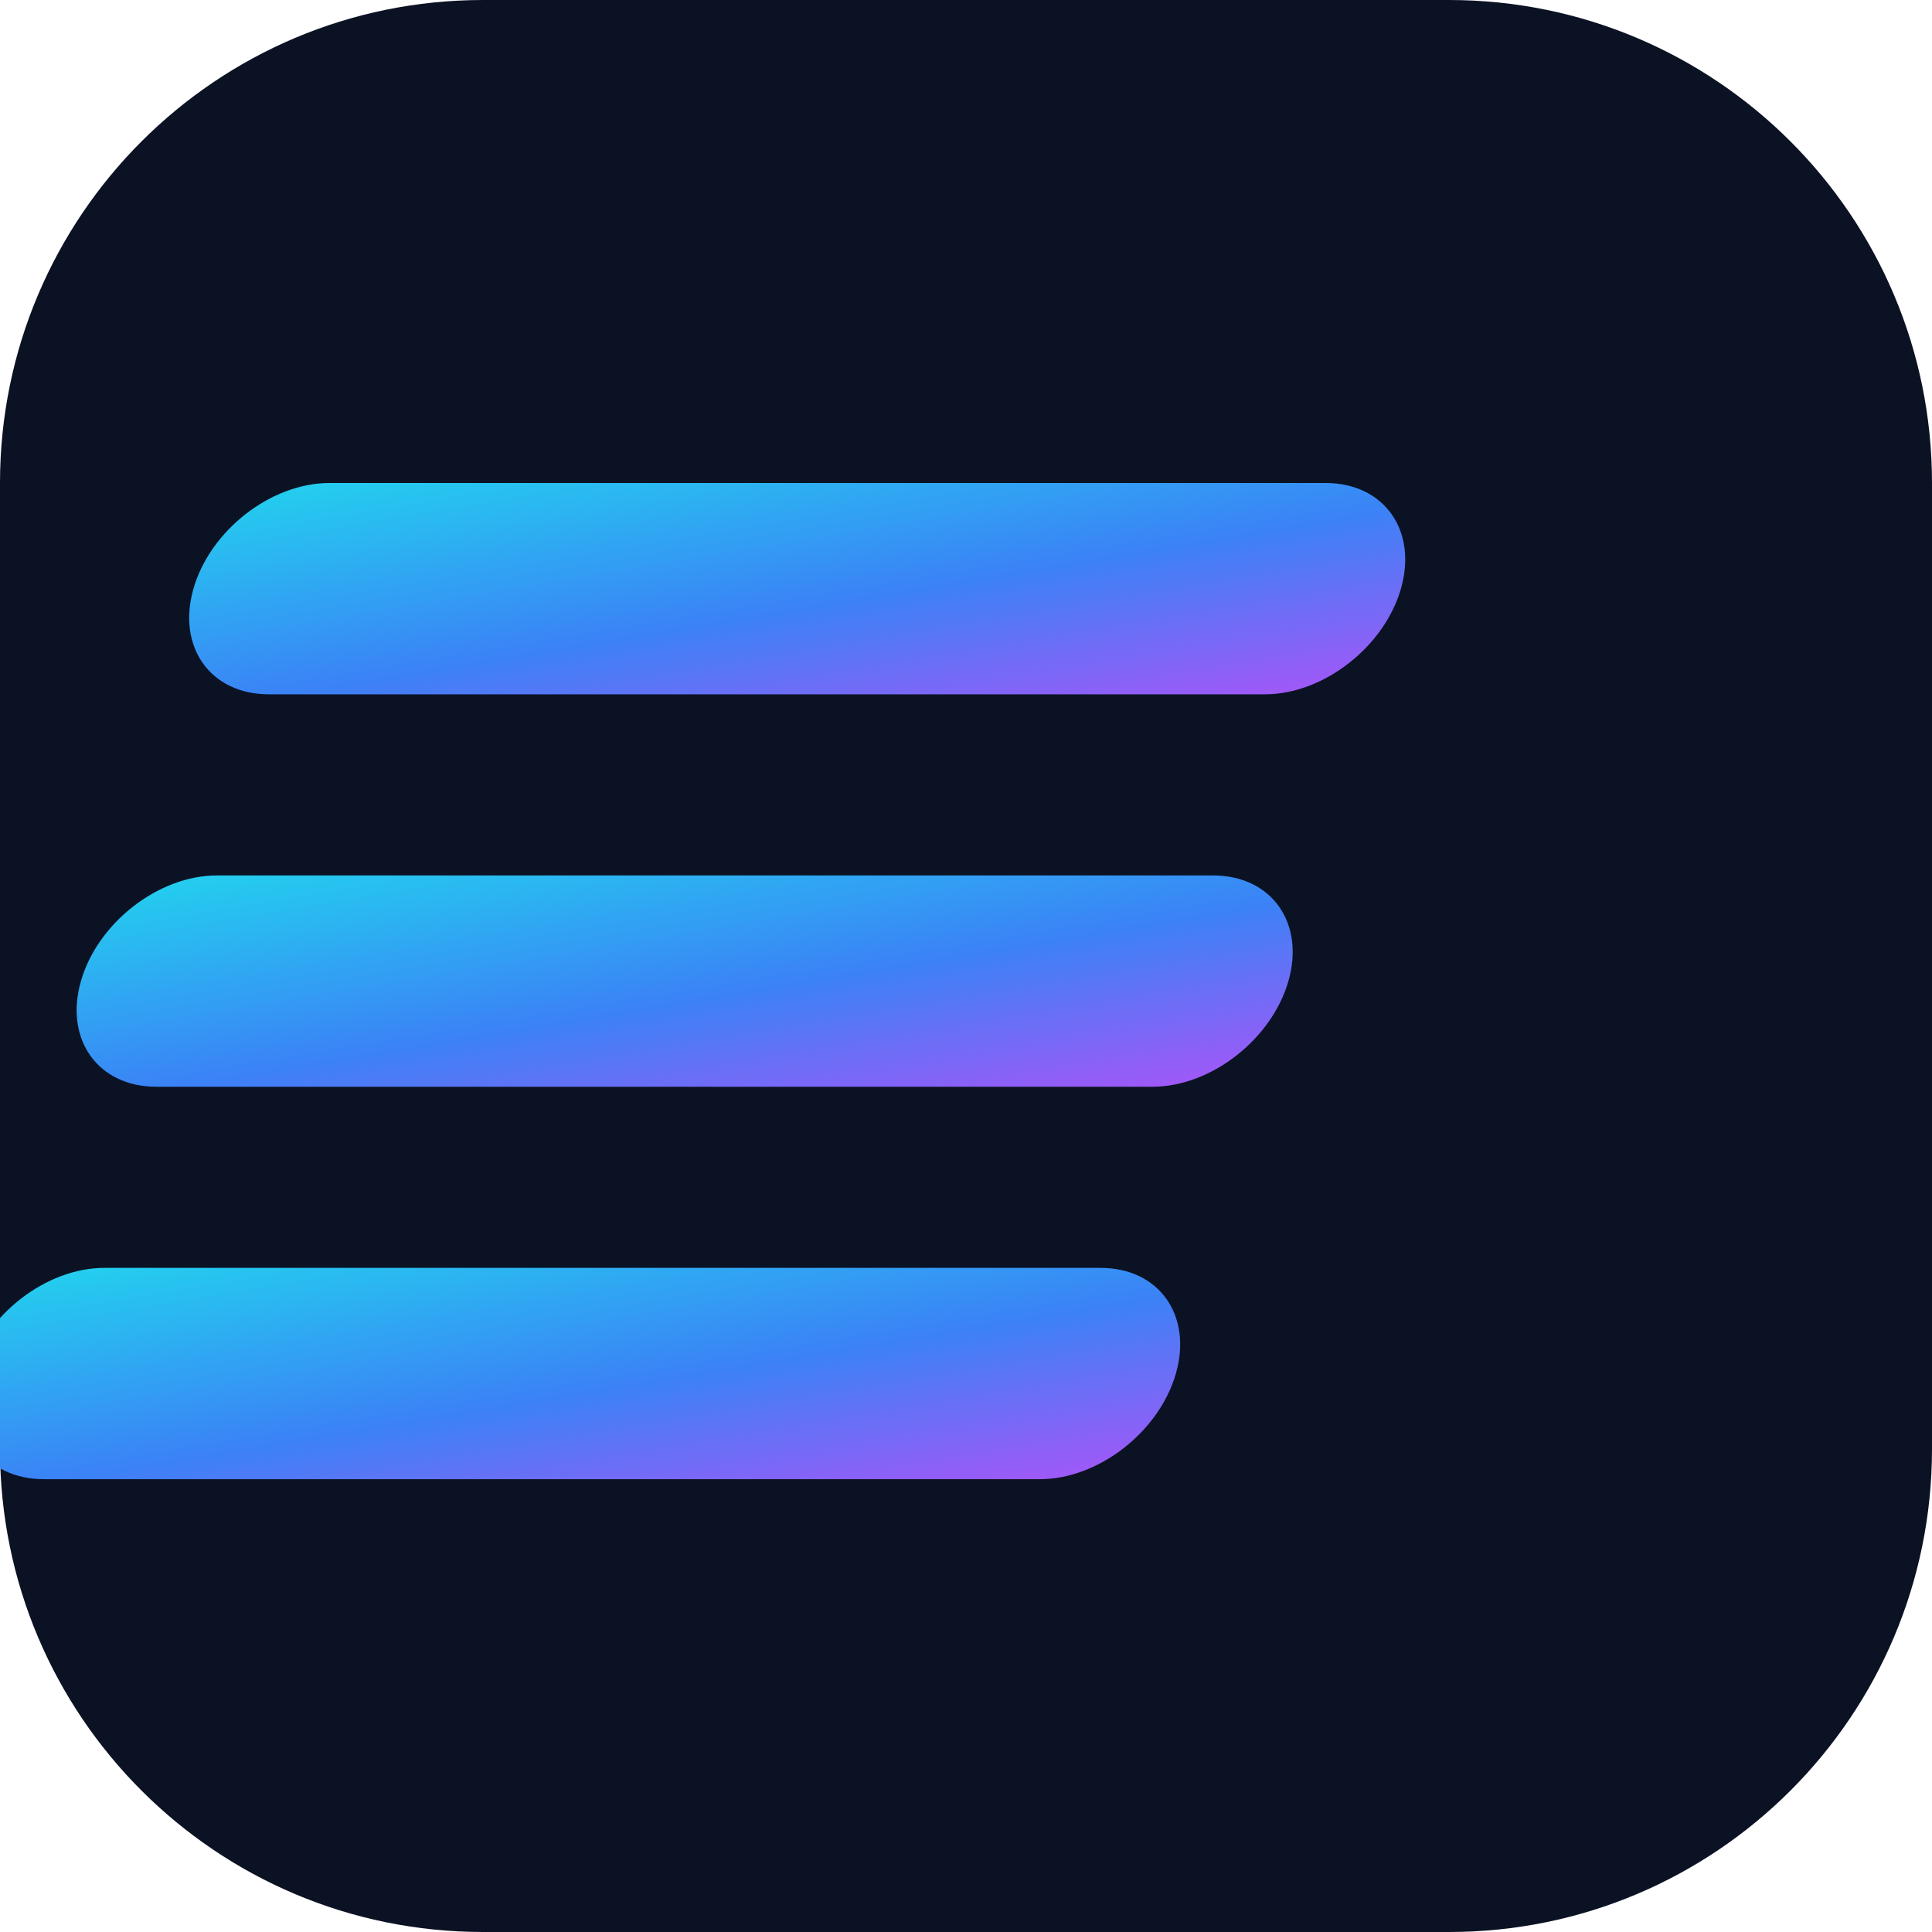
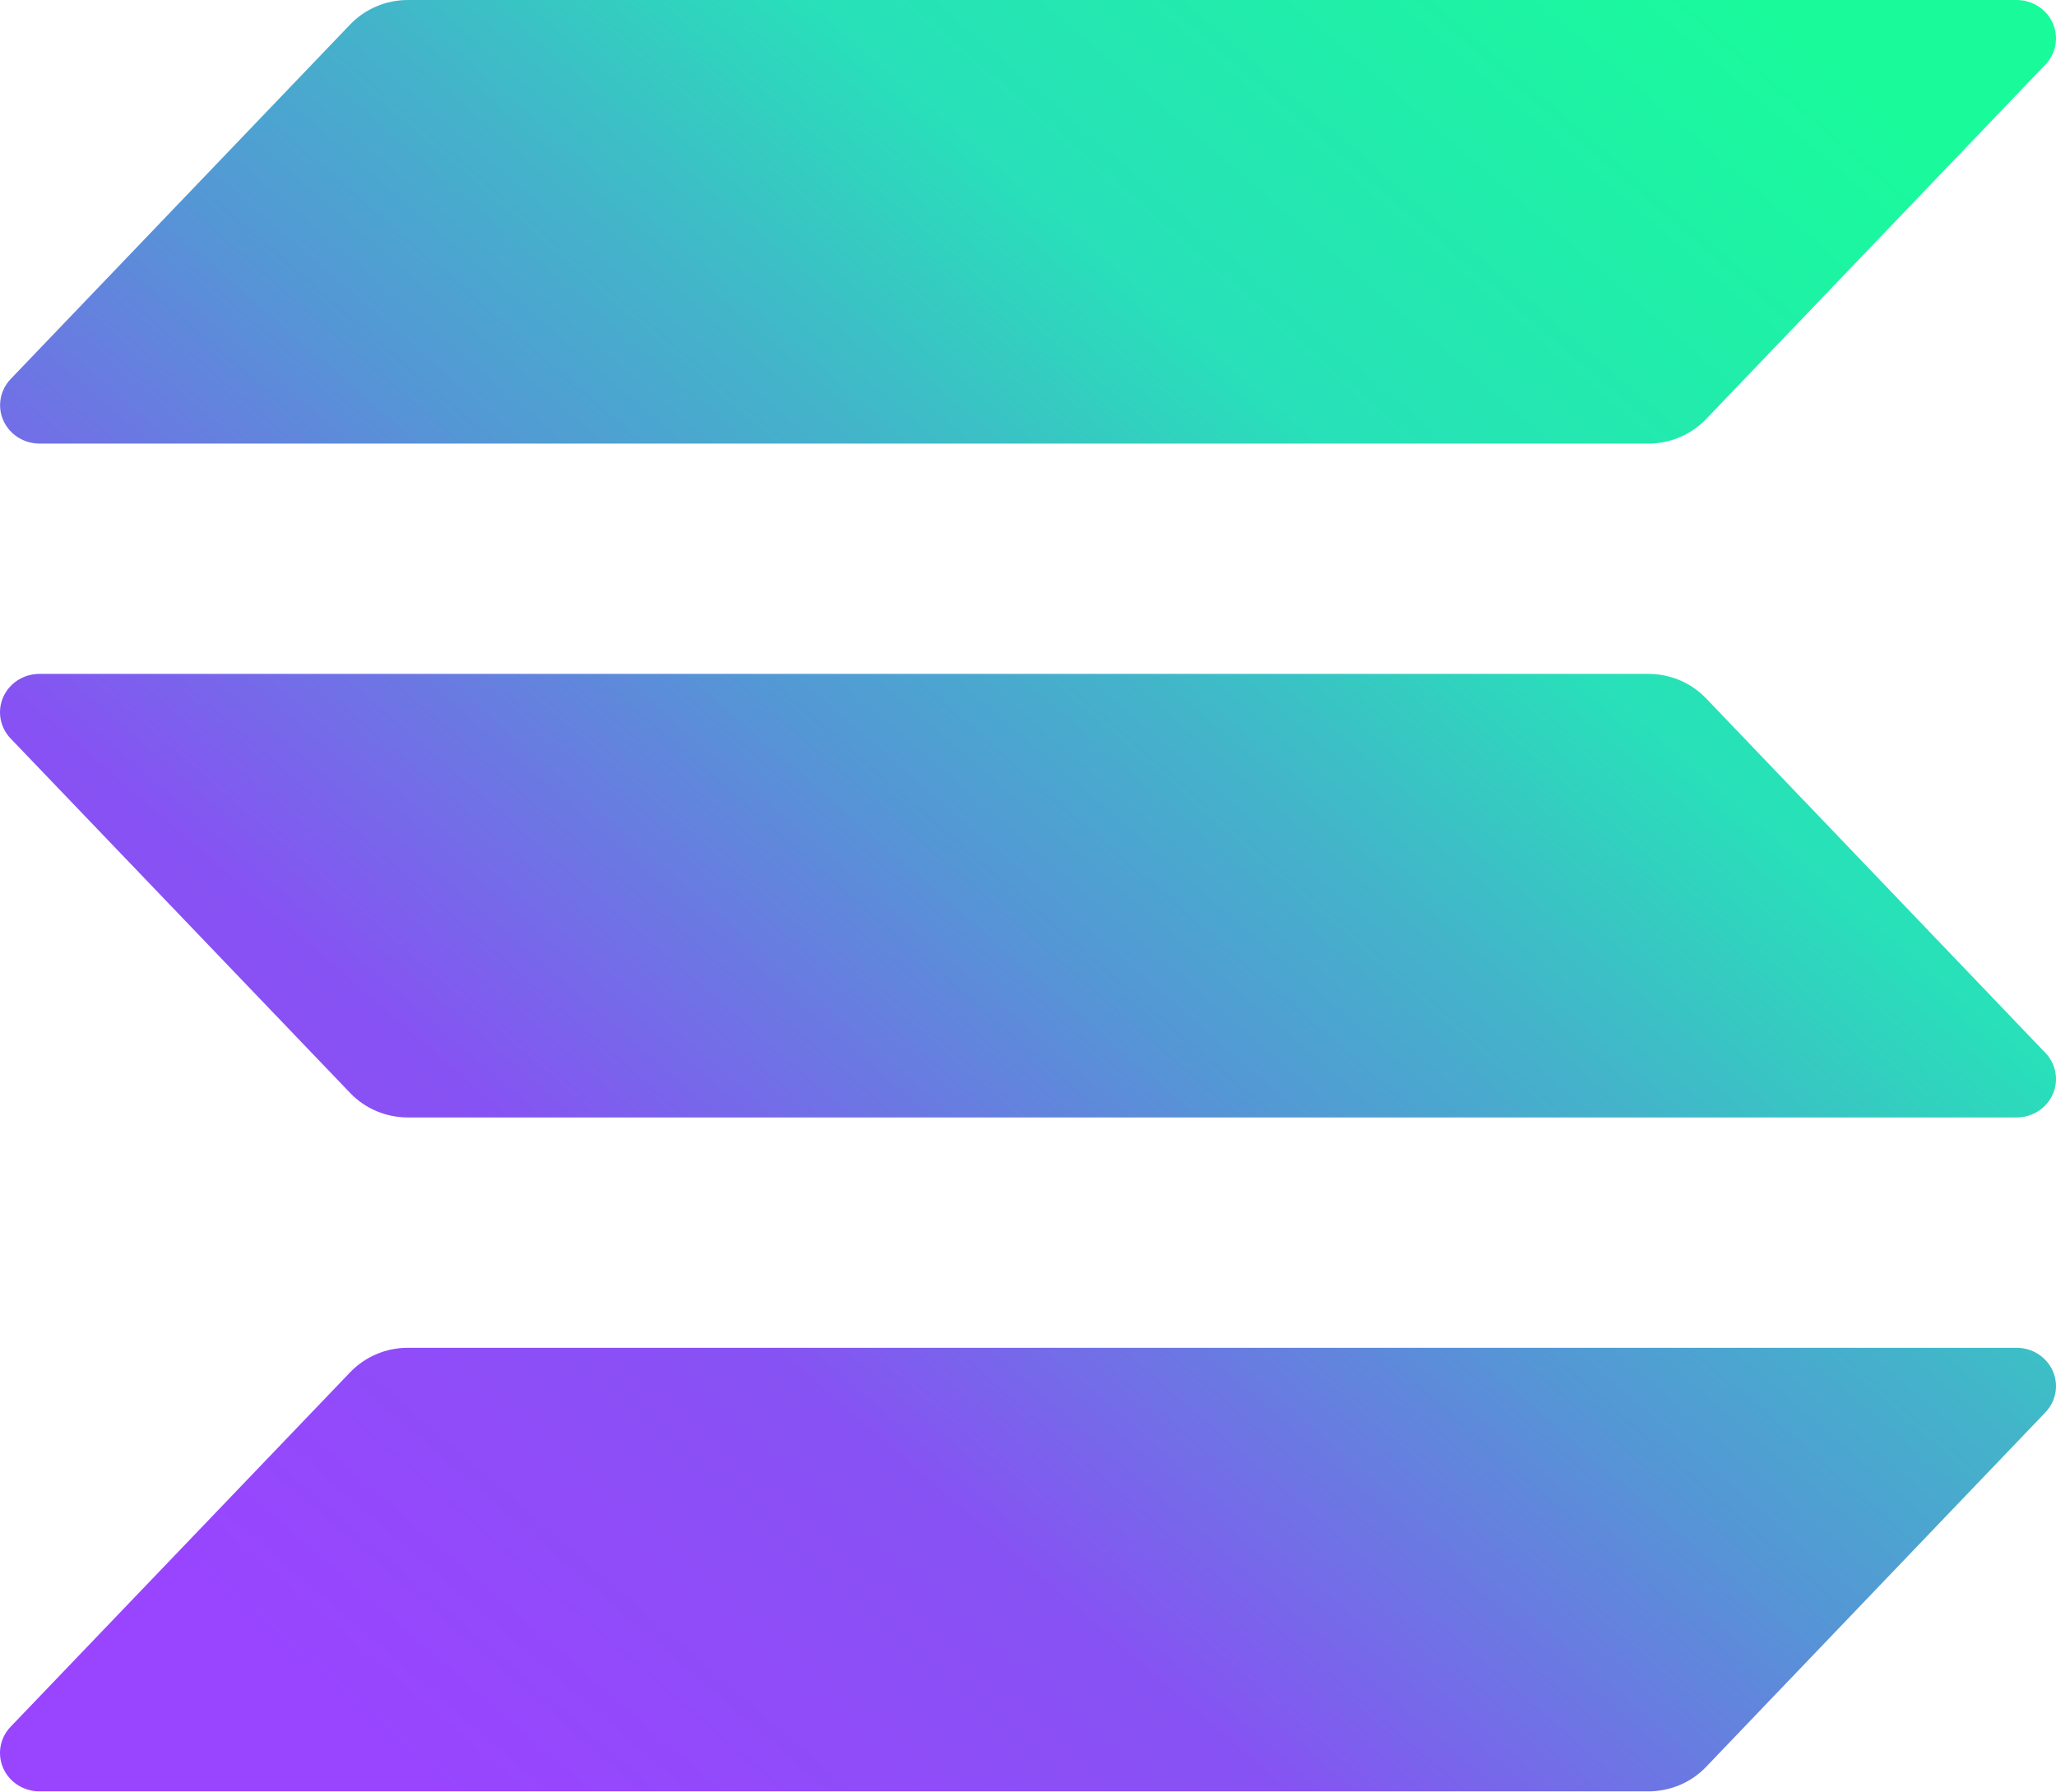
- <svg xmlns="http://www.w3.org/2000/svg" viewBox="0 0 64 64" role="img" aria-label="Solana token">
+ <svg xmlns="http://www.w3.org/2000/svg" width="101" height="88" viewBox="0 0 101 88" fill="none">
+   <path d="M100.48 69.382L83.807 86.802C83.444 87.18 83.006 87.482 82.519 87.688C82.031 87.894 81.505 88 80.974 88H1.936C1.558 88 1.19 87.893 0.874 87.691C0.559 87.49 0.311 87.203 0.16 86.866C0.01 86.529 -0.036 86.157 0.028 85.794C0.092 85.432 0.263 85.096 0.52 84.828L17.206 67.408C17.568 67.031 18.005 66.73 18.49 66.523C18.976 66.317 19.5 66.21 20.03 66.21H99.064C99.442 66.21 99.81 66.317 100.126 66.518C100.441 66.72 100.689 67.007 100.84 67.344C100.99 67.681 101.036 68.053 100.972 68.415C100.908 68.777 100.737 69.113 100.48 69.382ZM83.807 34.303C83.444 33.925 83.006 33.623 82.519 33.417C82.031 33.211 81.505 33.105 80.974 33.105H1.936C1.558 33.105 1.19 33.212 0.874 33.414C0.559 33.615 0.311 33.902 0.16 34.239C0.01 34.576 -0.036 34.948 0.028 35.31C0.092 35.672 0.263 36.008 0.52 36.277L17.206 53.697C17.568 54.074 18.005 54.375 18.49 54.581C18.976 54.788 19.5 54.894 20.03 54.895H99.064C99.442 54.895 99.81 54.788 100.126 54.586C100.441 54.385 100.689 54.098 100.84 53.761C100.99 53.424 101.036 53.052 100.972 52.69C100.908 52.328 100.737 51.992 100.48 51.723L83.807 34.303ZM1.936 21.791H80.974C81.505 21.791 82.031 21.684 82.519 21.478C83.006 21.272 83.444 20.97 83.807 20.592L100.48 3.172C100.737 2.904 100.908 2.568 100.972 2.205C101.036 1.843 100.99 1.471 100.84 1.134C100.689 0.797 100.441 0.51 100.126 0.309C99.81 0.107 99.442 1.24074e-05 99.064 0L20.03 0C19.5 0.001 18.976 0.108 18.49 0.314C18.005 0.52 17.568 0.821 17.206 1.198L0.525 18.618C0.268 18.887 0.097 19.222 0.033 19.584C-0.032 19.946 0.014 20.318 0.164 20.654C0.314 20.991 0.561 21.278 0.876 21.48C1.191 21.682 1.559 21.79 1.936 21.791Z" fill="url(#paint0_linear_174_4403)" />
  <defs>
-     <linearGradient id="solGrad" x1="0%" y1="0%" x2="100%" y2="100%">
-       <stop offset="0%" stop-color="#22d3ee" />
-       <stop offset="55%" stop-color="#3b82f6" />
-       <stop offset="100%" stop-color="#a855f7" />
+     <linearGradient id="paint0_linear_174_4403" x1="8.526" y1="90.097" x2="88.993" y2="-3.016" gradientUnits="userSpaceOnUse">
+       <stop offset="0.08" stop-color="#9945FF" />
+       <stop offset="0.3" stop-color="#8752F3" />
+       <stop offset="0.5" stop-color="#5497D5" />
+       <stop offset="0.6" stop-color="#43B4CA" />
+       <stop offset="0.72" stop-color="#28E0B9" />
+       <stop offset="0.97" stop-color="#19FB9B" />
    </linearGradient>
  </defs>
-   <rect width="64" height="64" rx="16" fill="#0b1224" />
-   <g fill="url(#solGrad)">
-     <rect x="12" y="16" width="40" height="7" rx="3.5" transform="skewX(-16)" />
-     <rect x="12" y="29" width="40" height="7" rx="3.5" transform="skewX(-16)" />
-     <rect x="12" y="42" width="40" height="7" rx="3.5" transform="skewX(-16)" />
-   </g>
</svg>
